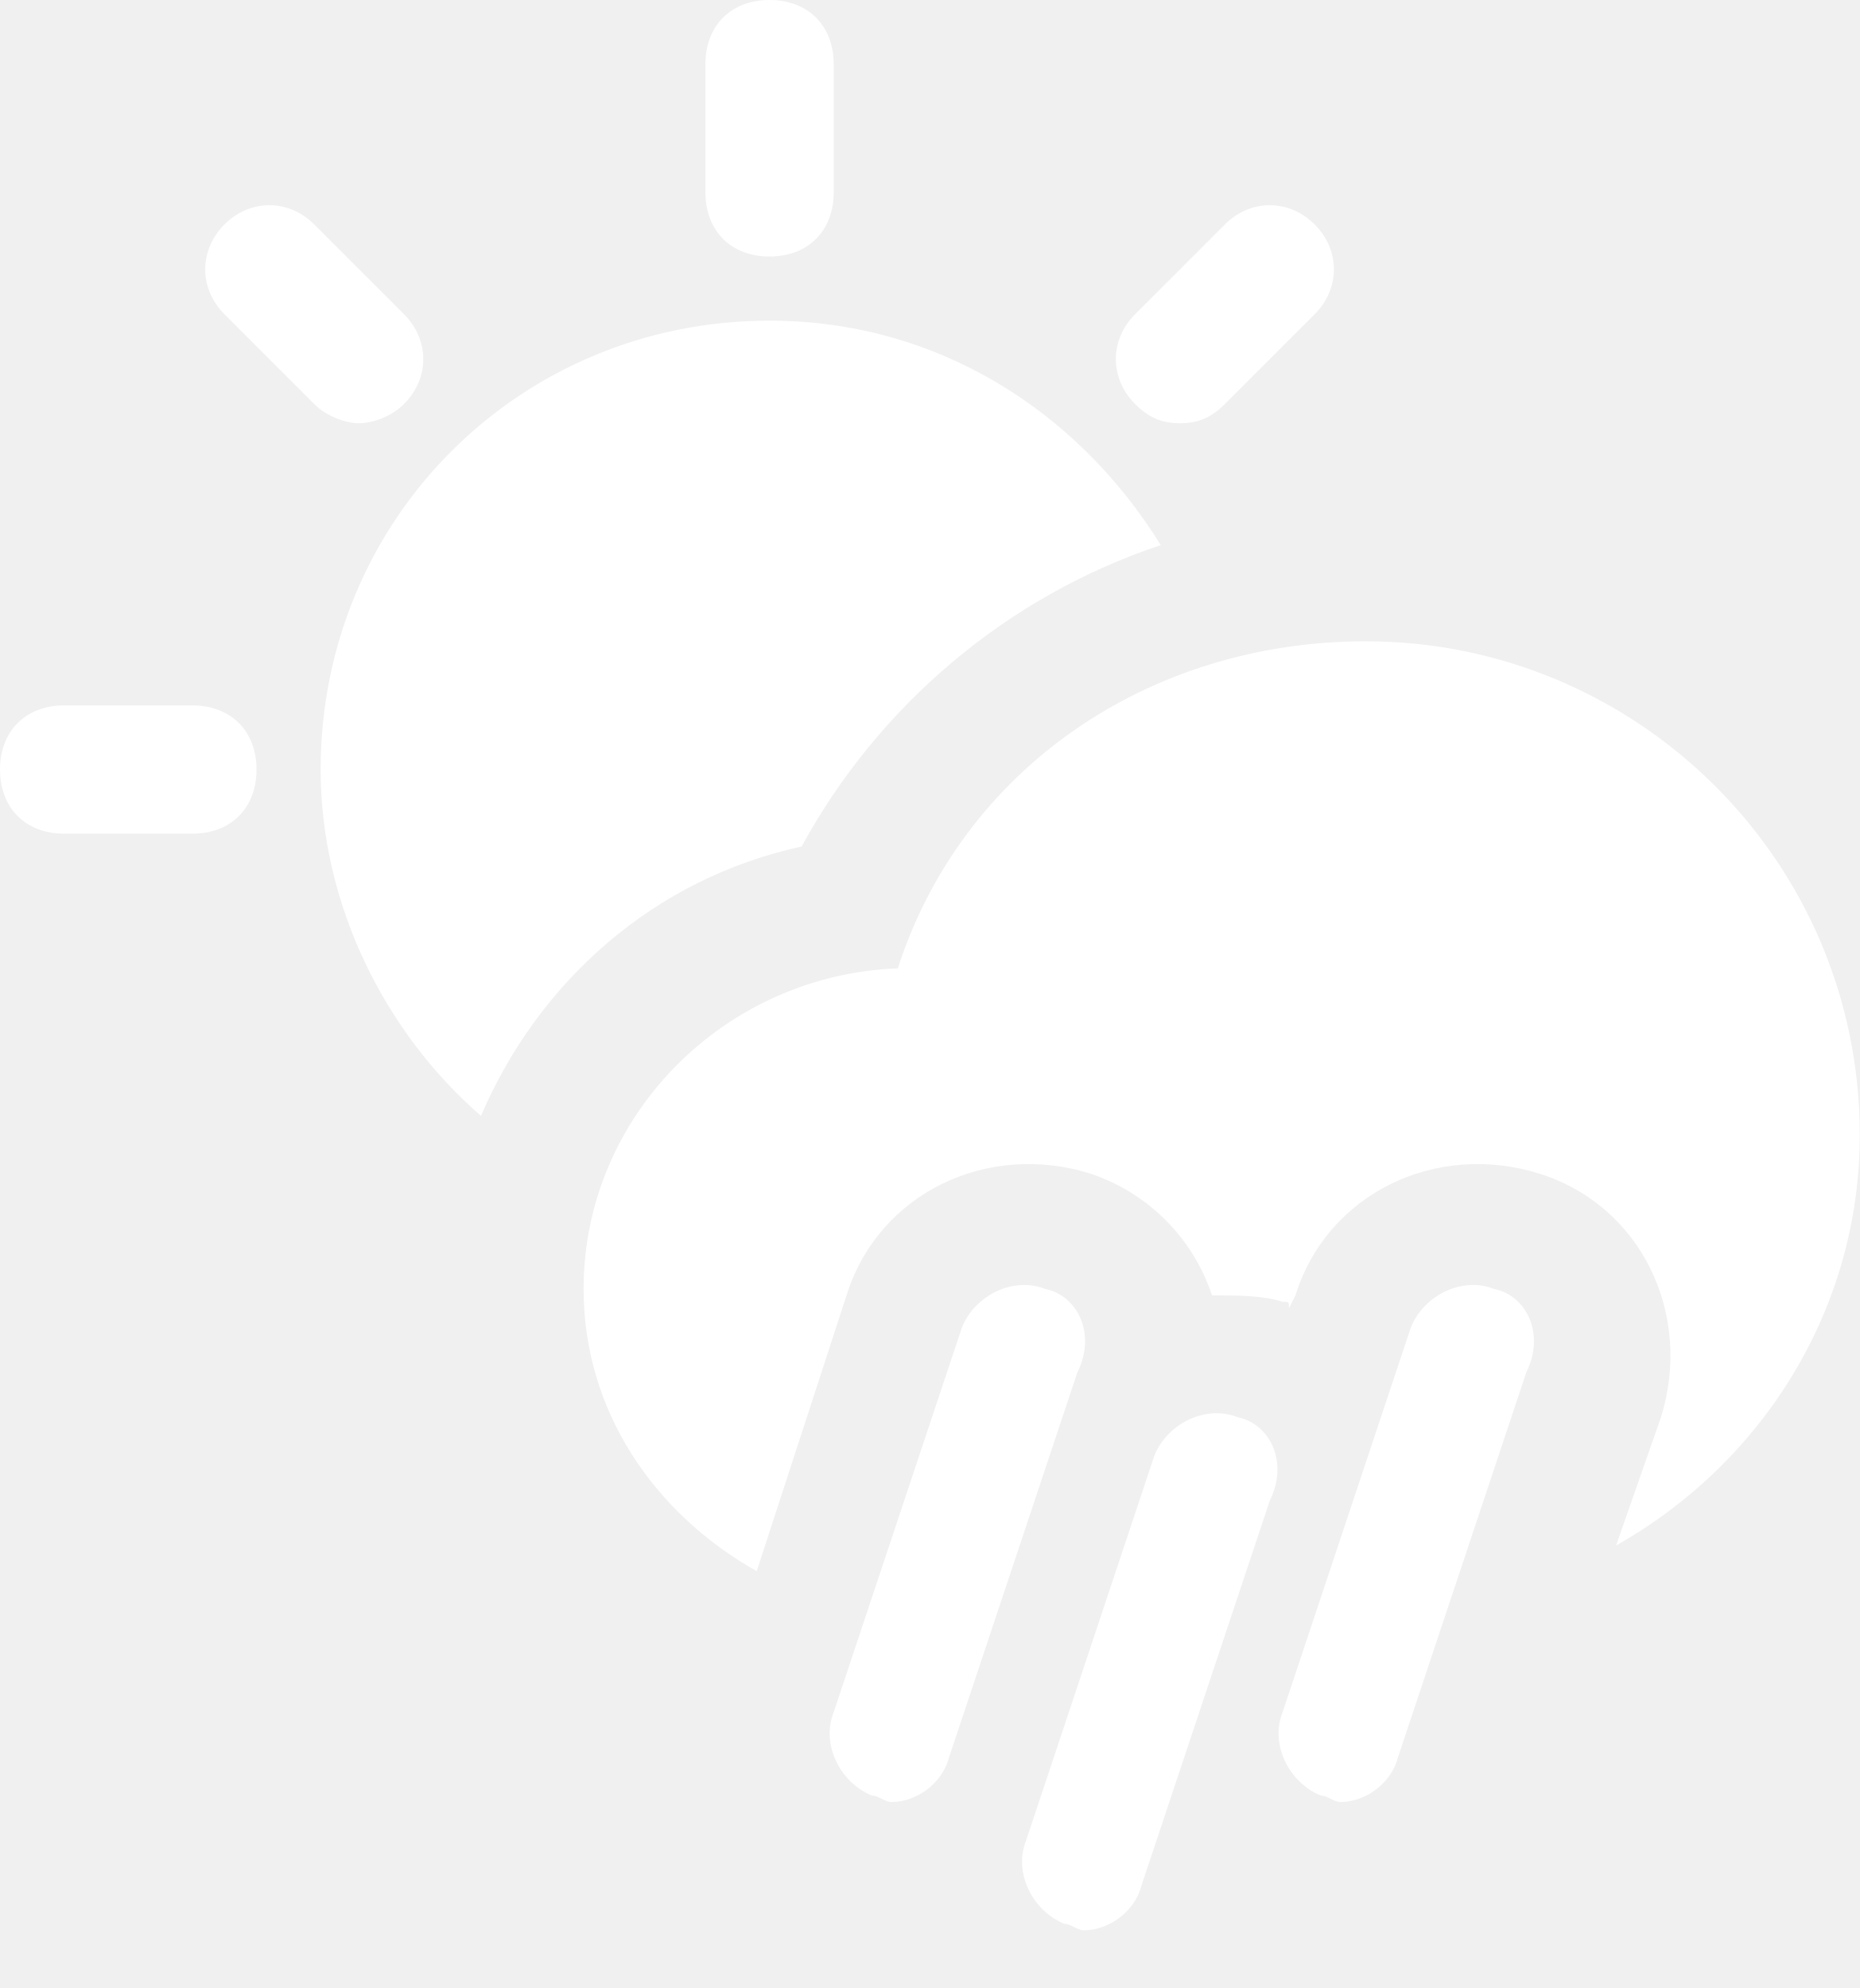
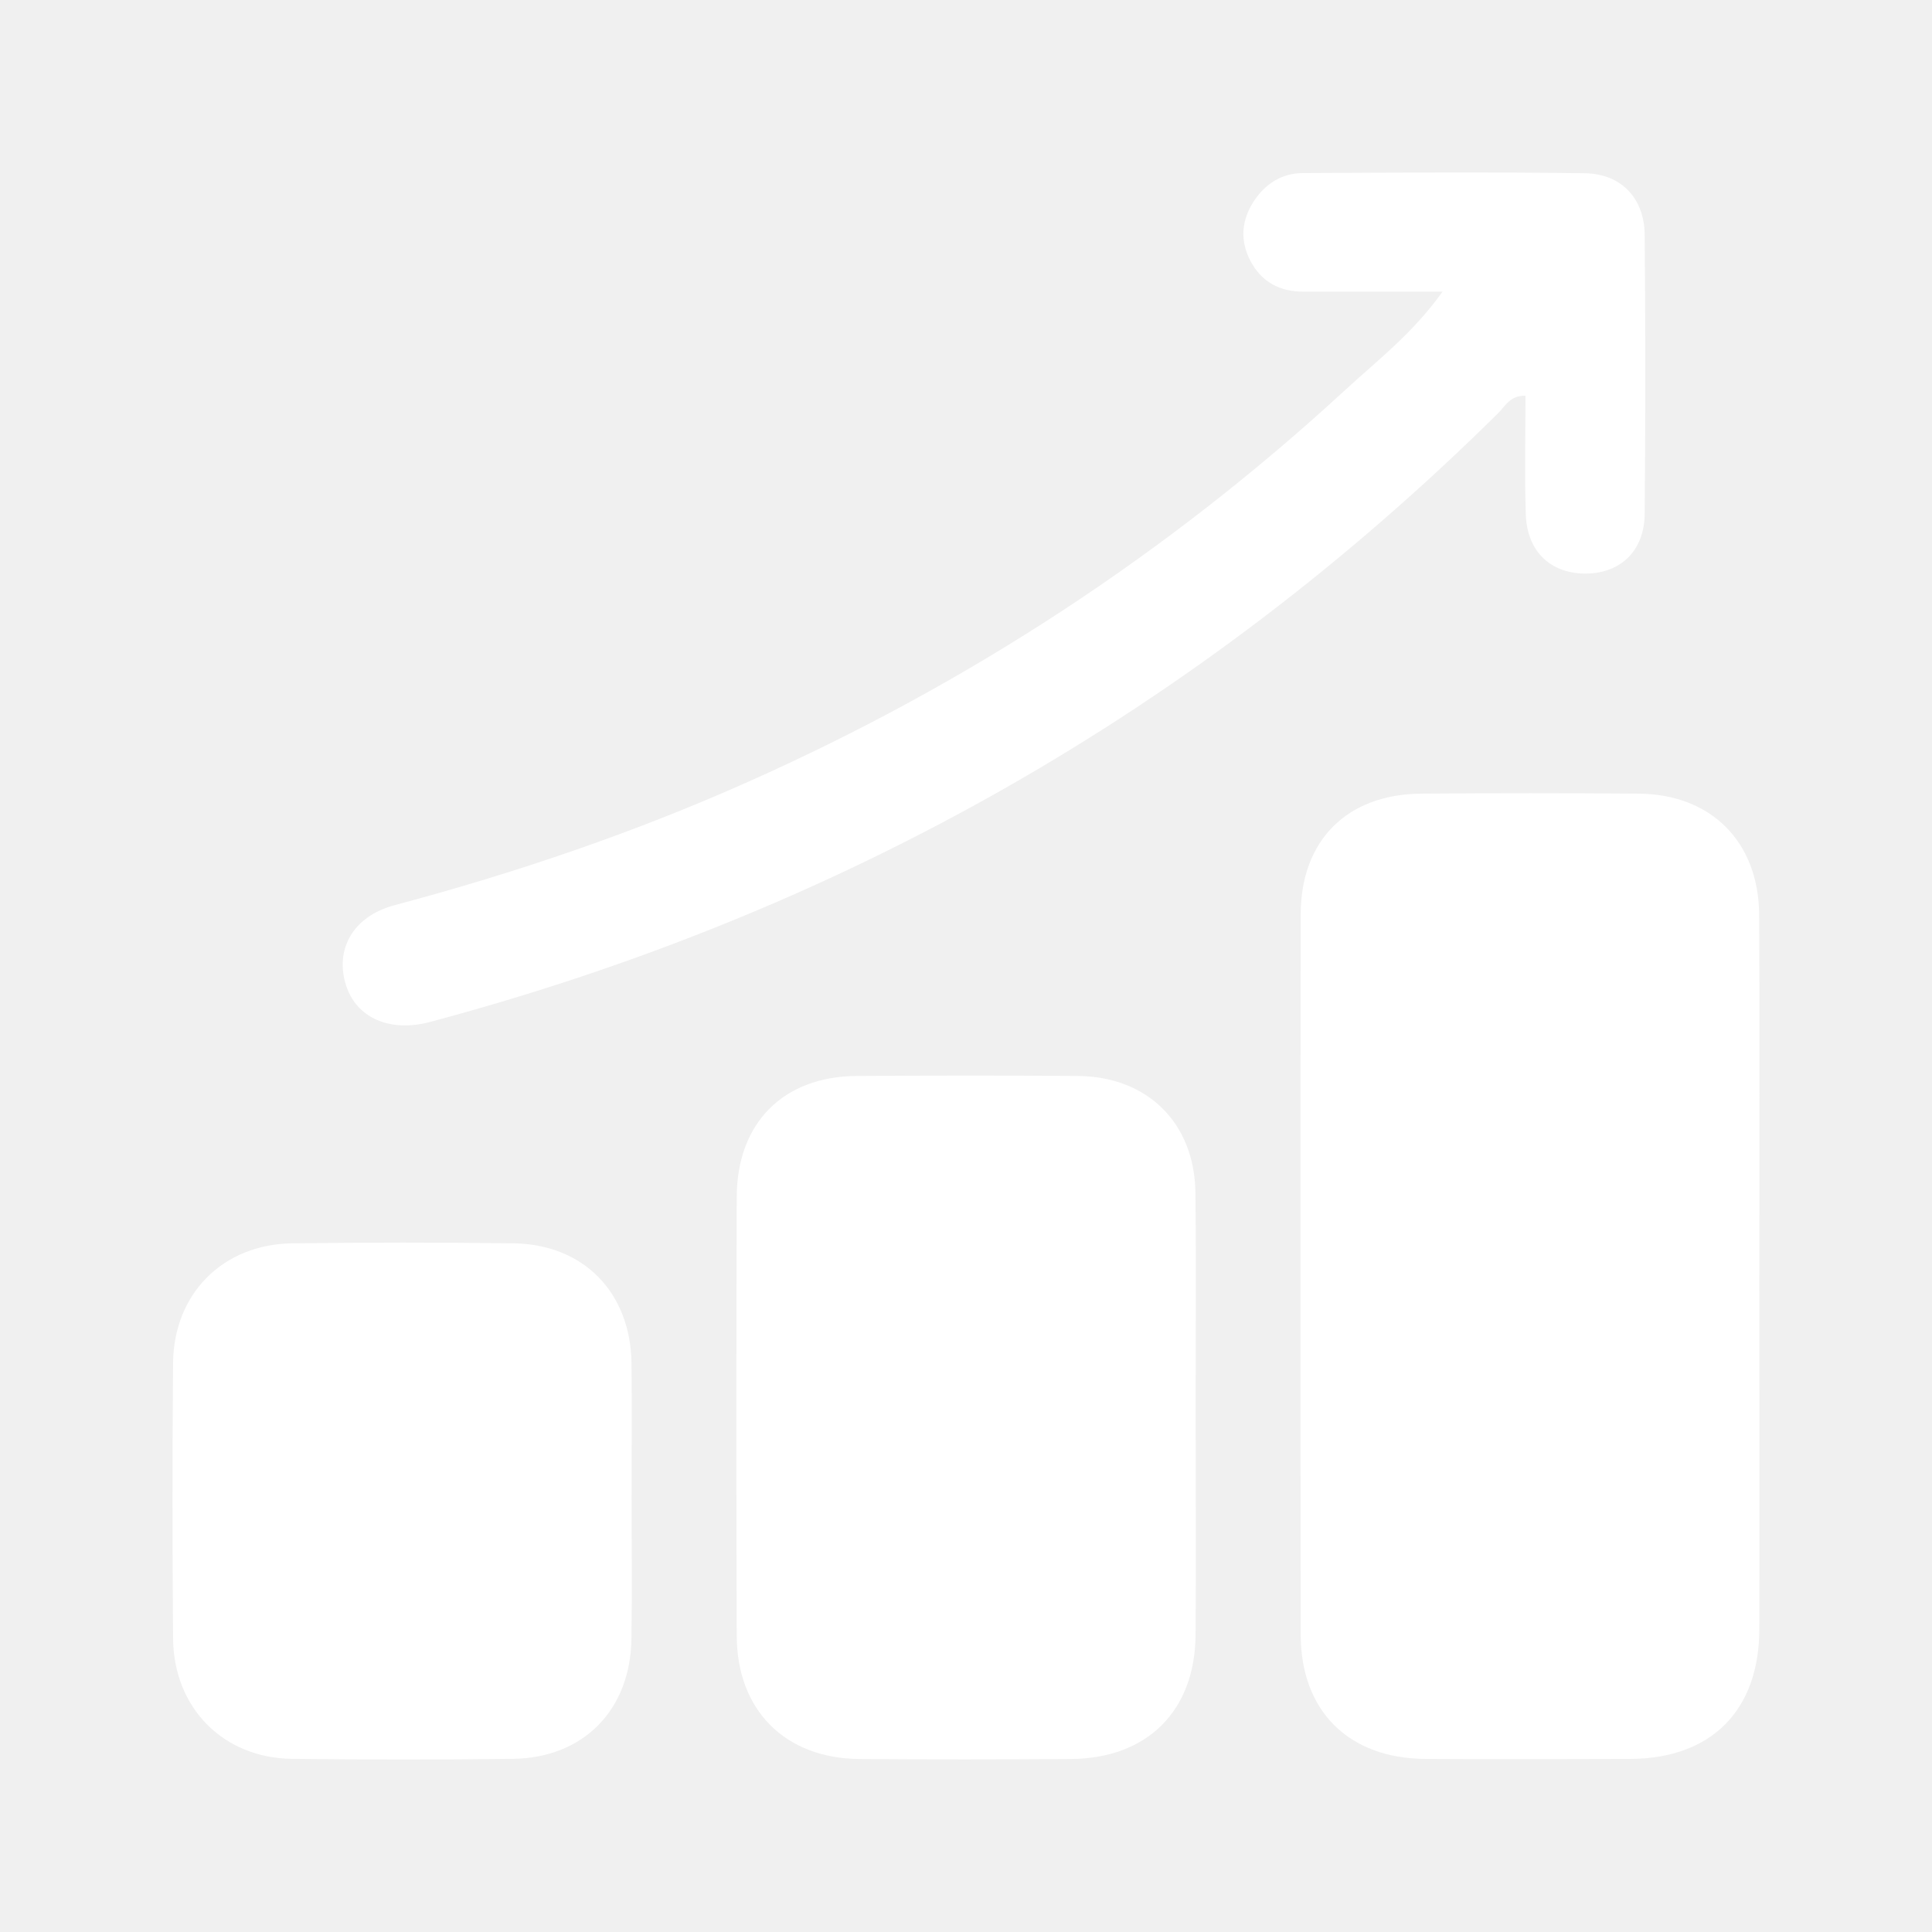
- <svg xmlns="http://www.w3.org/2000/svg" width="29" height="31" viewBox="0 0 29 31">
-   <g fill="#FFF">
-     <path d="M3 11 1 11C.4 11 0 11.4 0 12 0 12.6.4 13 1 13L3 13C3.6 13 4 12.6 4 12 4 11.4 3.6 11 3 11ZM18.4 6.6C18.7 6.6 18.9 6.5 19.1 6.3L20.5 4.9C20.9 4.5 20.9 3.9 20.5 3.5 20.1 3.1 19.5 3.1 19.1 3.5L17.7 4.9C17.3 5.3 17.3 5.9 17.7 6.3 17.9 6.5 18.1 6.6 18.4 6.6ZM12 4C12.6 4 13 3.6 13 3L13 1C13 .4 12.6 0 12 0 11.4 0 11 .4 11 1L11 3C11 3.6 11.4 4 12 4ZM6.3 6.3C6.7 5.9 6.7 5.3 6.3 4.9L4.9 3.5C4.5 3.1 3.9 3.1 3.5 3.5 3.1 3.9 3.1 4.5 3.5 4.9L4.9 6.3C5.1 6.5 5.4 6.6 5.6 6.6 5.8 6.6 6.1 6.5 6.3 6.3ZM19.3 22.1C18.8 21.9 18.2 22.2 18 22.7L16 28.7C15.8 29.2 16.1 29.8 16.6 30 16.7 30 16.8 30.1 16.9 30.1 17.3 30.1 17.7 29.8 17.8 29.4L19.8 23.4C20.1 22.8 19.8 22.2 19.3 22.1ZM16.3 20.1C15.8 19.9 15.2 20.2 15 20.7L13 26.7C12.8 27.2 13.1 27.8 13.6 28 13.7 28 13.8 28.1 13.9 28.1 14.3 28.1 14.7 27.8 14.8 27.4L16.8 21.4C17.1 20.8 16.8 20.2 16.3 20.1ZM23.3 20.1C22.8 19.9 22.2 20.2 22 20.7L20 26.7C19.8 27.2 20.1 27.8 20.6 28 20.7 28 20.8 28.1 20.9 28.1 21.3 28.1 21.7 27.8 21.8 27.4L23.8 21.4C24.1 20.8 23.8 20.2 23.3 20.1Z" />
-     <path d="M21.3 10C17.9 10 15 12 14 15.1 11.3 15.2 9.1 17.4 9.1 20.1 9.1 22 10.2 23.6 11.8 24.5L13.2 20.2C13.7 18.6 15.4 17.8 17 18.3 17.9 18.6 18.6 19.3 18.9 20.2 19.3 20.2 19.7 20.2 20 20.3 20.1 20.3 20.1 20.3 20.1 20.4L20.2 20.2C20.7 18.6 22.4 17.8 24 18.3 25.6 18.8 26.4 20.5 25.9 22.1L25.2 24.1C27.5 22.8 29 20.4 29 17.7 29 13.4 25.5 10 21.3 10ZM18.1 8.5C16.8 6.4 14.6 5 12 5 8.1 5 5 8.1 5 12 5 14.1 6 16.1 7.5 17.4 8.4 15.3 10.2 13.7 12.5 13.2 13.7 11 15.7 9.3 18.1 8.5Z" />
-   </g>
+ <svg xmlns="http://www.w3.org/2000/svg" id="Calque_1" viewBox="0 0 240 240">
+   <defs>
+     <style>.cls-1{fill:#fff;stroke-width:0px;}</style>
+   </defs>
+   <path class="cls-1" d="m218.55,159.02c0,14.46.03,28.92,0,43.37-.02,10.1-5.98,16.07-16.05,16.11-8.49.03-16.98.05-25.47,0-9.49-.07-15.44-5.95-15.45-15.42-.04-29.85-.05-59.69,0-89.54.02-9.16,5.78-14.88,14.94-14.95,9.02-.07,18.04-.07,27.06,0,8.98.07,14.9,5.99,14.95,15.06.08,15.12.02,30.24.02,45.36Z" />
+   <path class="cls-1" d="m148.53,176.01c0,9.03.06,18.05-.01,27.08-.07,9.46-6.01,15.35-15.5,15.42-8.76.06-17.52.07-26.28,0-9.2-.08-15.19-6.05-15.22-15.28-.07-18.18-.06-36.37,0-54.55.03-9.19,5.79-14.96,14.89-15.02,9.16-.06,18.32-.07,27.47,0,8.67.07,14.51,5.84,14.62,14.49.11,9.29.02,18.58.03,27.87Z" />
+   <path class="cls-1" d="m179.19,36.23c-6.28,0-11.79,0-17.3,0-2.91,0-5.16-1.2-6.53-3.77-1.36-2.56-1.16-5.15.45-7.55,1.41-2.1,3.44-3.39,6-3.41,11.68-.06,23.36-.14,35.04.02,4.56.06,7.42,3.12,7.46,7.66.1,11.55.1,23.1,0,34.65-.04,4.54-2.92,7.32-7.14,7.42-4.45.1-7.48-2.67-7.63-7.36-.16-4.88-.04-9.77-.04-14.73-1.92-.06-2.53,1.32-3.4,2.17-37.47,37.07-81.82,62.04-132.67,75.62-4.99,1.33-9.16-.49-10.45-4.57-1.4-4.41.83-8.55,6.05-9.94,15.04-4,29.72-9,43.93-15.33,27.39-12.19,52.17-28.4,74.22-48.73,3.94-3.63,8.28-6.92,12.02-12.15Z" />
+   <path class="cls-1" d="m78.46,186.1c0,5.83.07,11.67-.02,17.5-.13,8.83-5.97,14.78-14.74,14.89-9.15.12-18.3.11-27.45,0-8.53-.11-14.69-6.35-14.75-14.97-.09-11.4-.1-22.81,0-34.21.08-8.62,6.21-14.76,14.83-14.86,9.15-.11,18.3-.12,27.45,0,8.74.12,14.57,6.13,14.67,14.94.06,5.57.01,11.14.01,16.71Z" />
</svg>
